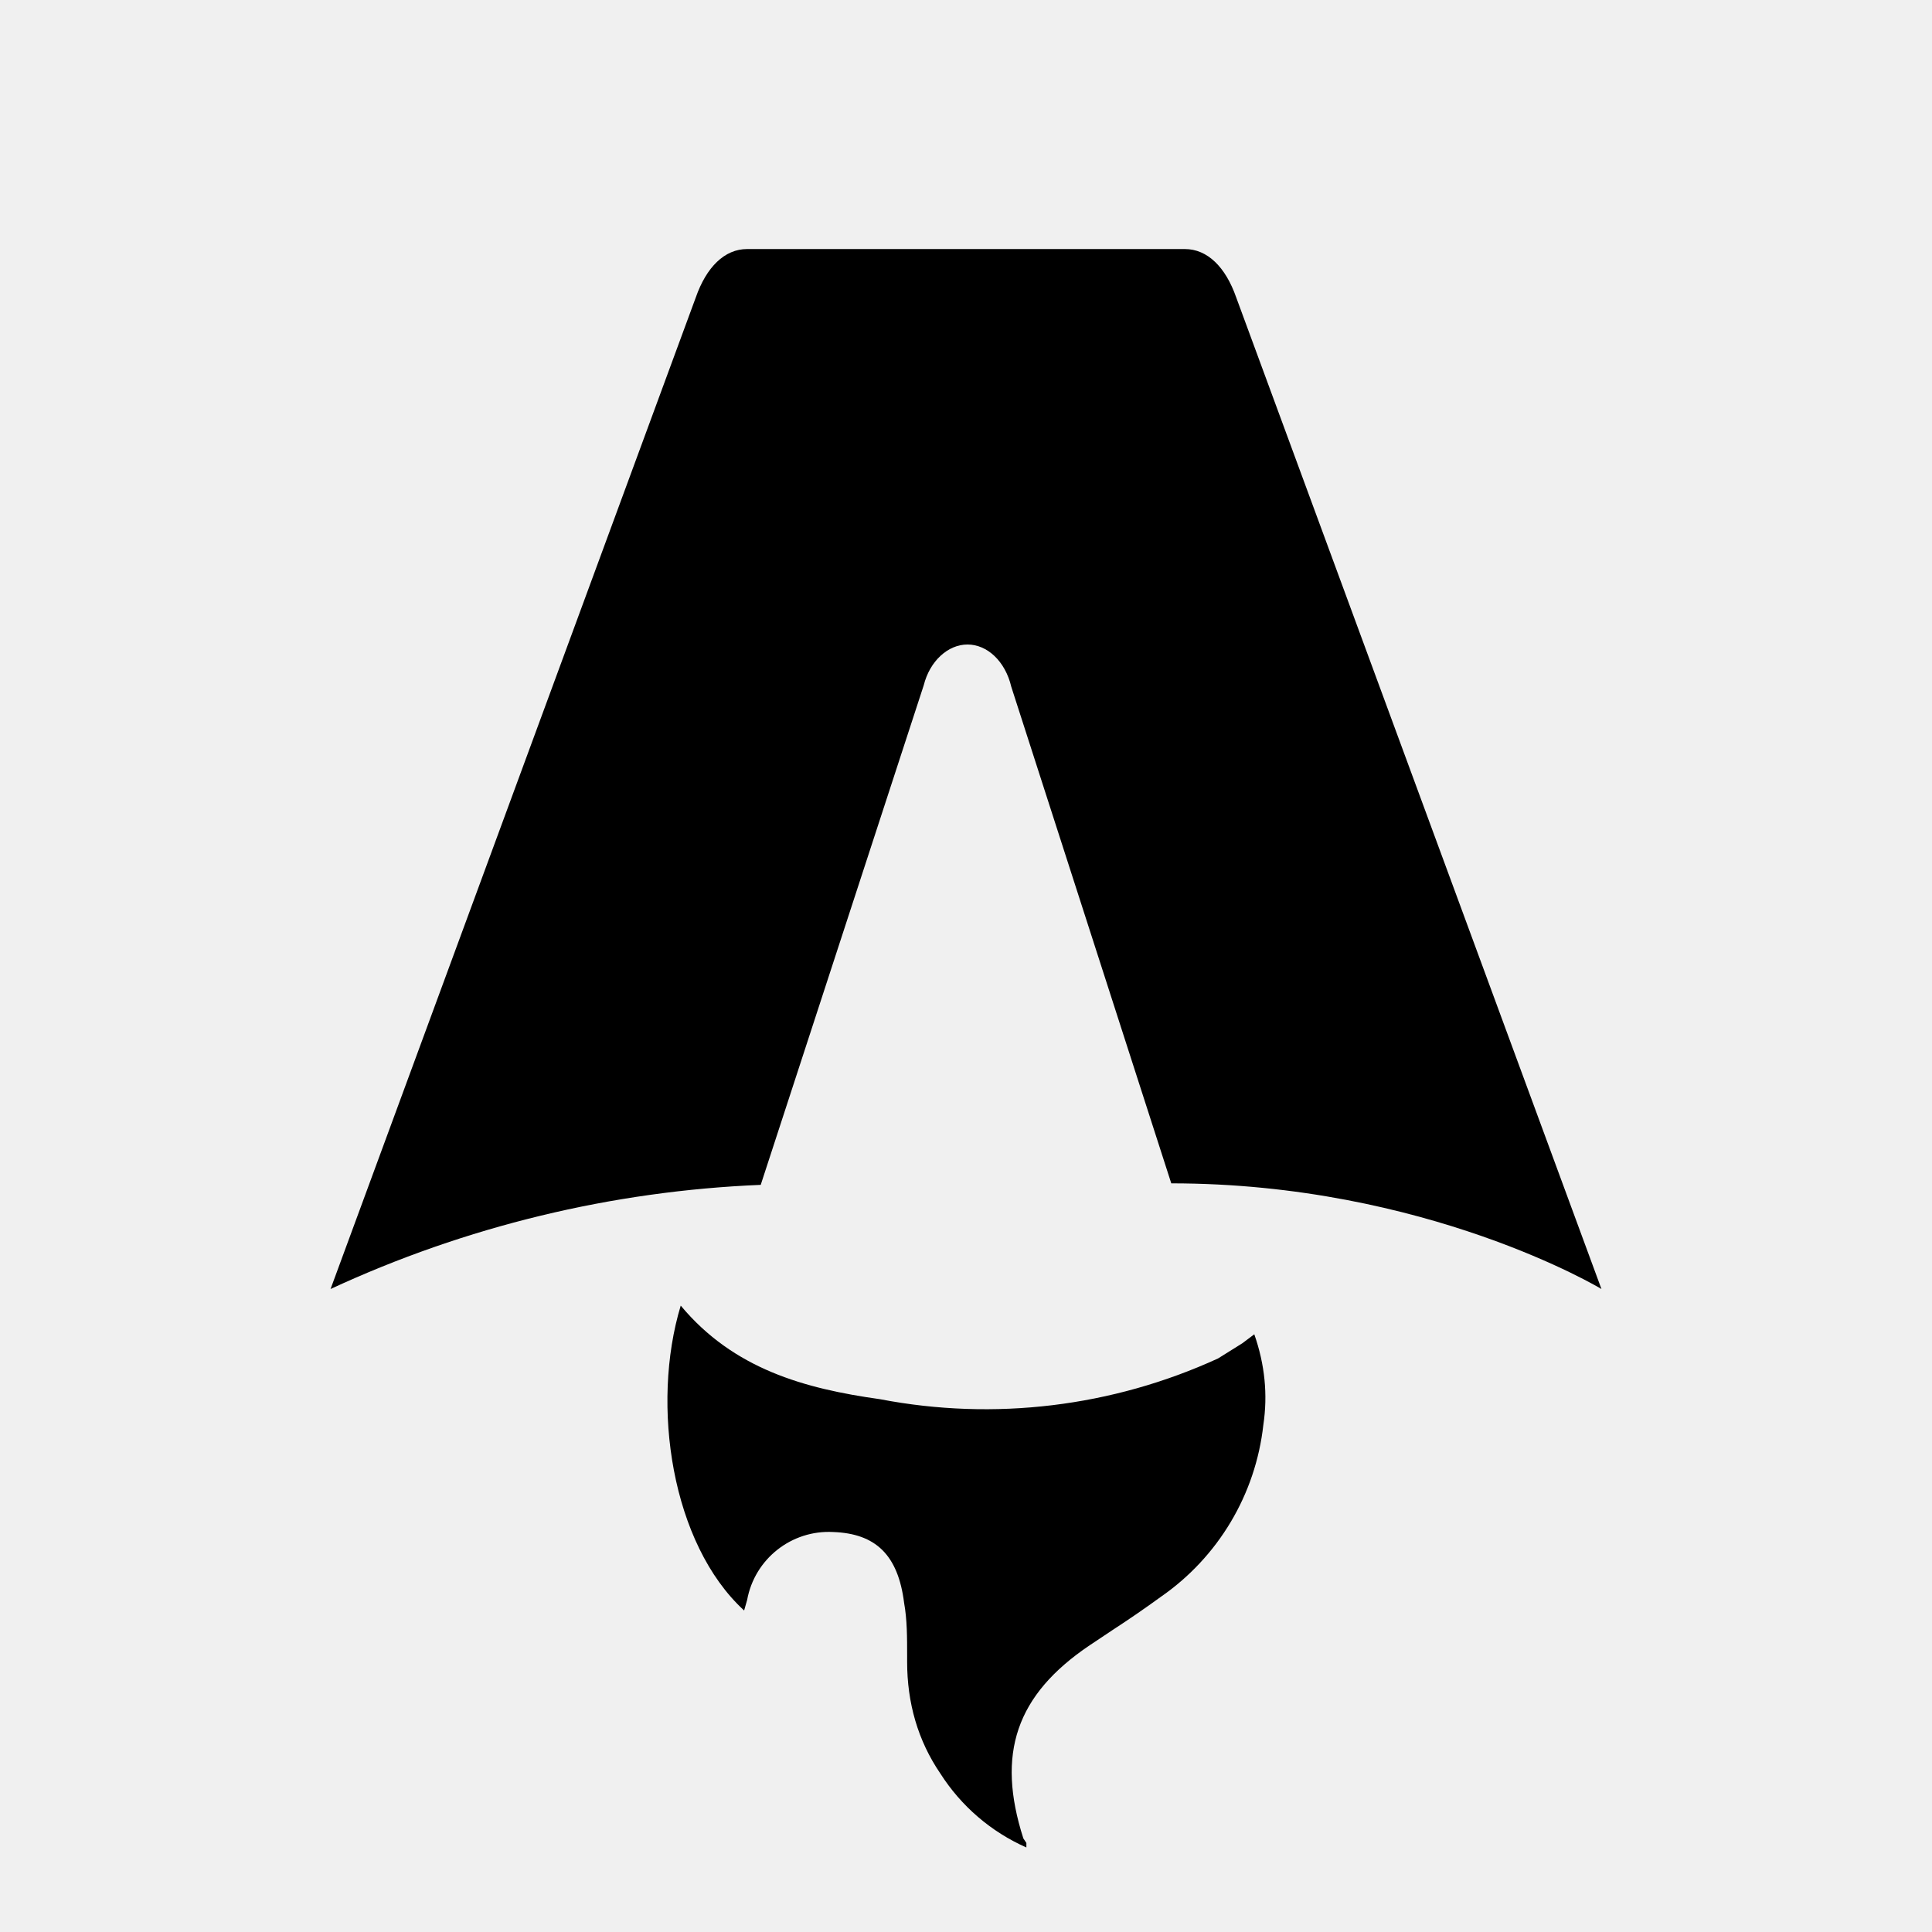
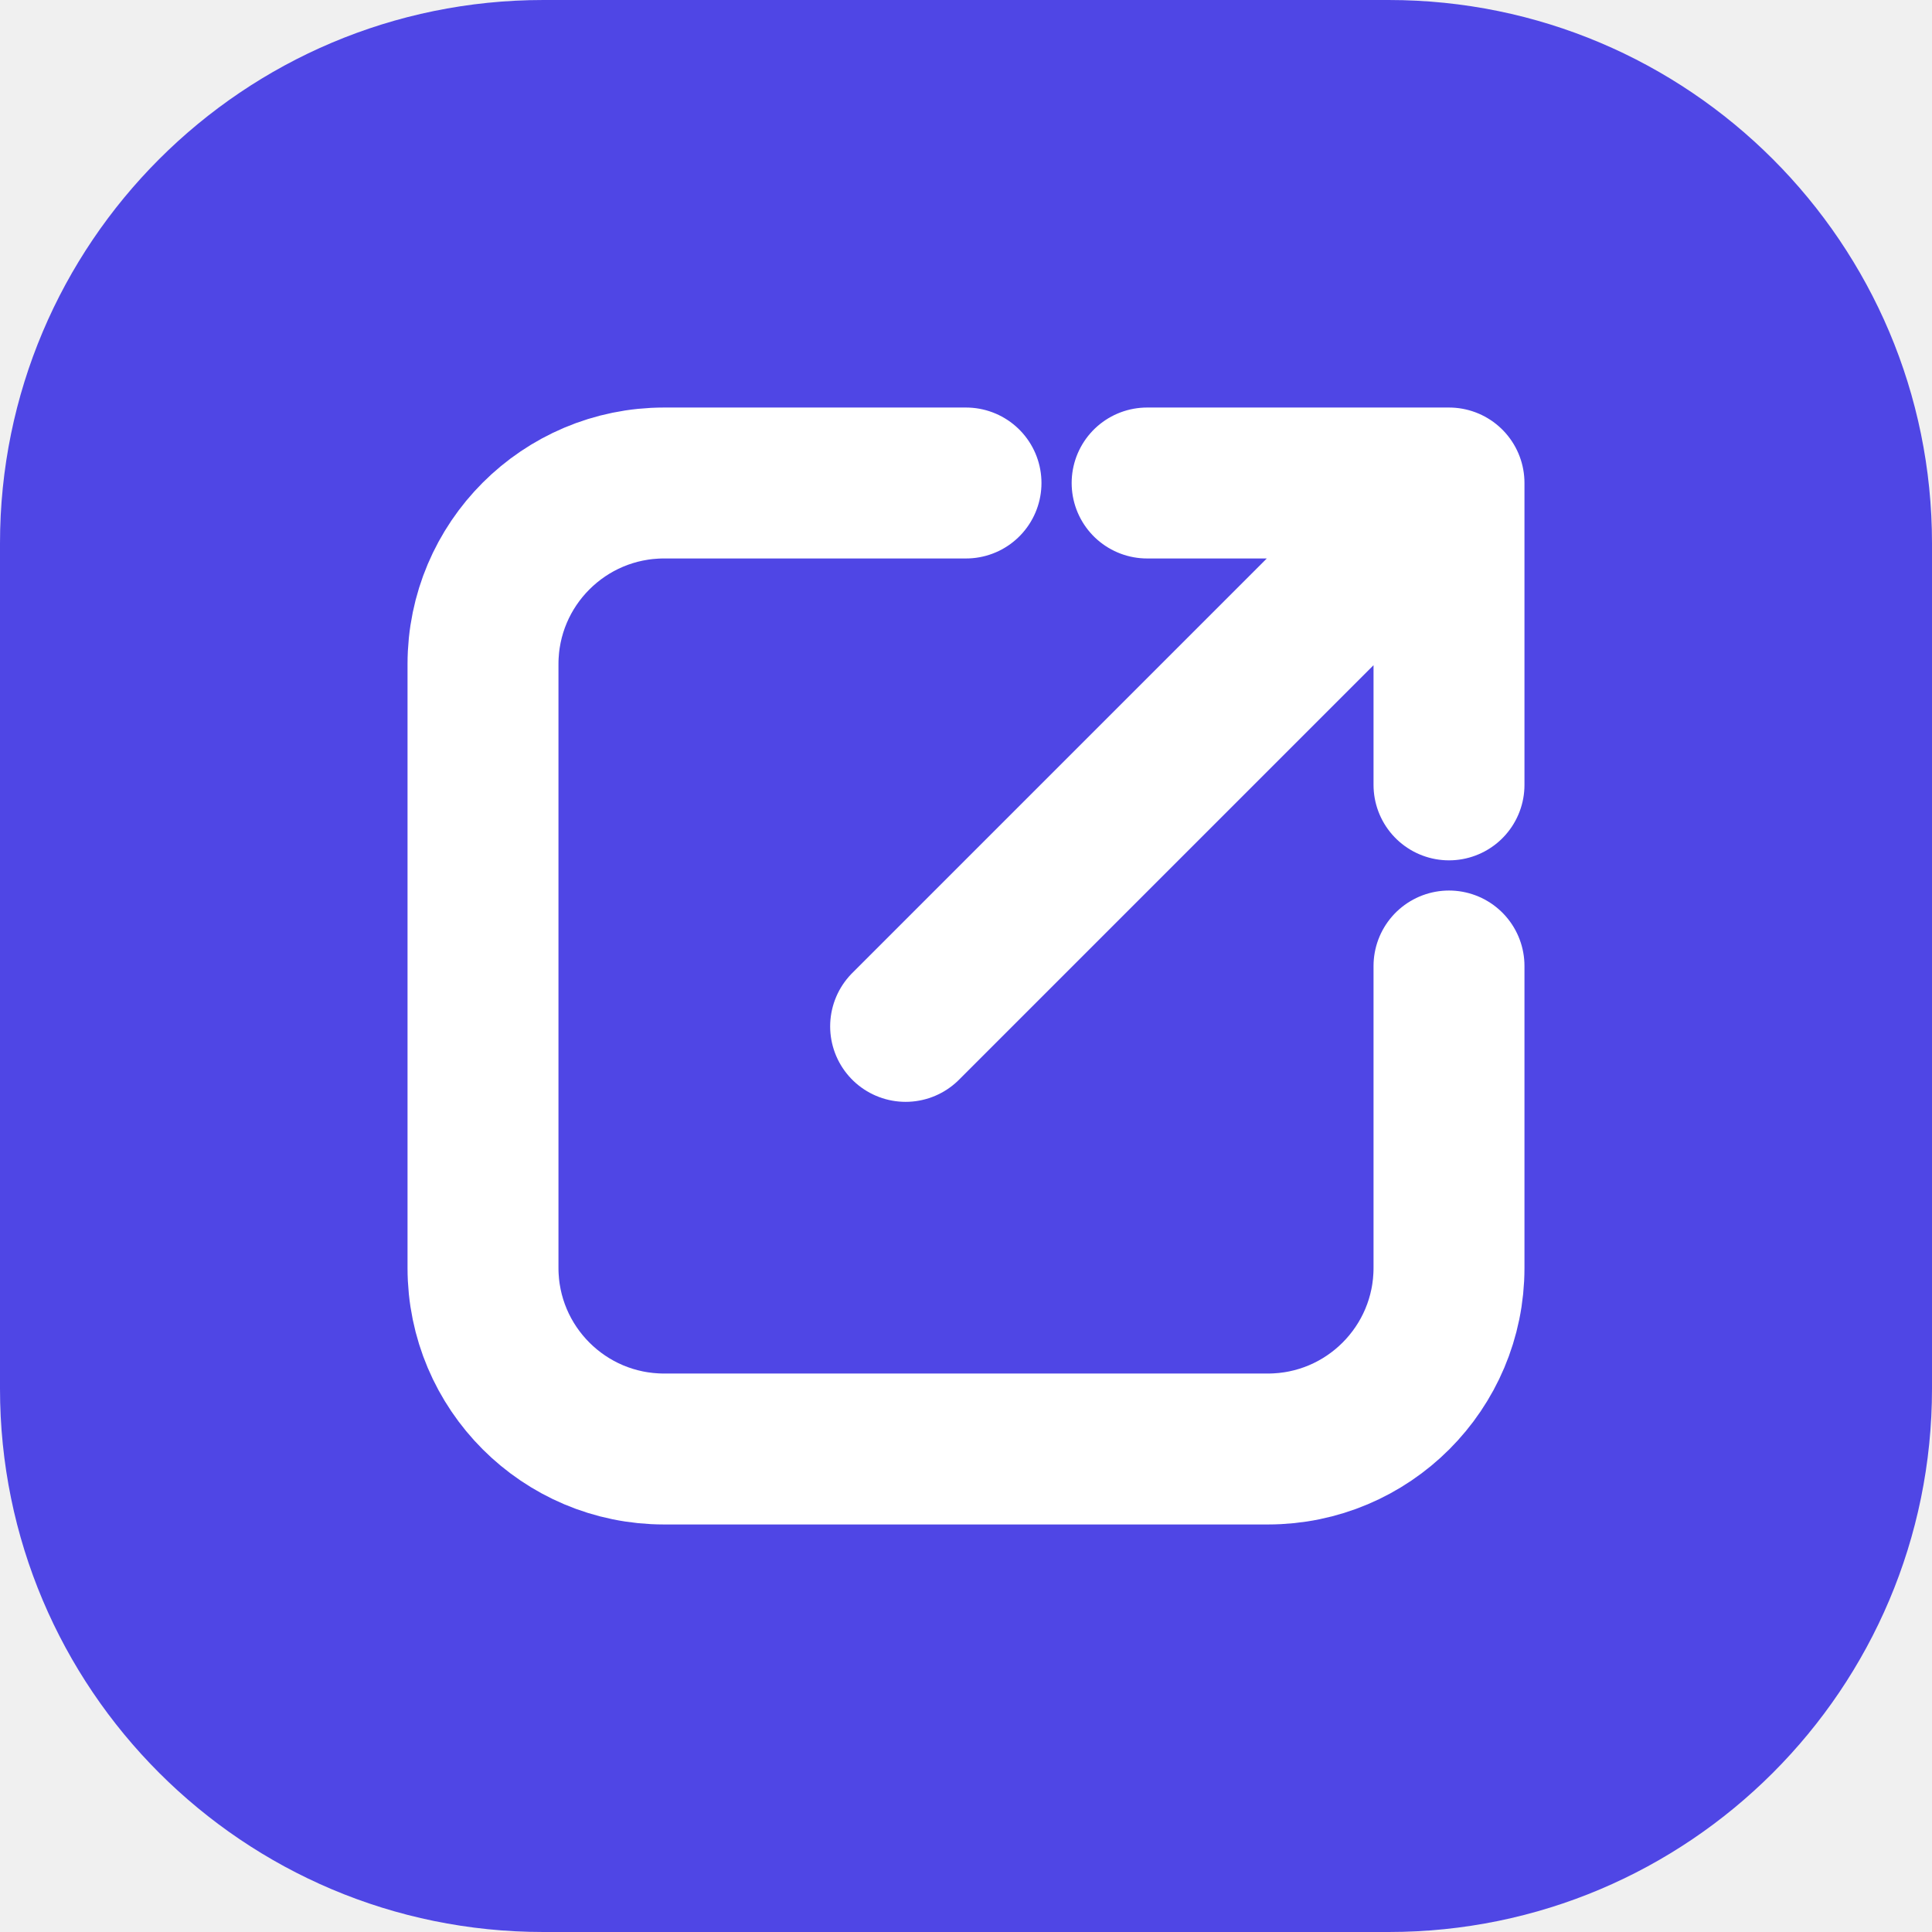
- <svg xmlns="http://www.w3.org/2000/svg" fill="none" viewBox="0 0 128 128">
-   <path d="M50.4 78.5a75.1 75.1 0 0 0-28.5 6.9l24.2-65.7c.7-2 1.9-3.2 3.4-3.2h29c1.5 0 2.7 1.2 3.4 3.2l24.2 65.7s-11.6-7-28.5-7L67 45.5c-.4-1.7-1.6-2.8-2.9-2.8-1.3 0-2.5 1.1-2.9 2.7L50.4 78.5Zm-1.1 28.2Zm-4.2-20.2c-2 6.6-.6 15.8 4.2 20.2a17.5 17.5 0 0 1 .2-.7 5.5 5.5 0 0 1 5.7-4.5c2.8.1 4.3 1.5 4.7 4.7.2 1.1.2 2.3.2 3.5v.4c0 2.7.7 5.2 2.2 7.4a13 13 0 0 0 5.7 4.9v-.3l-.2-.3c-1.8-5.6-.5-9.5 4.4-12.8l1.5-1a73 73 0 0 0 3.2-2.2 16 16 0 0 0 6.8-11.4c.3-2 .1-4-.6-6l-.8.6-1.6 1a37 37 0 0 1-22.4 2.7c-5-.7-9.7-2-13.2-6.2Z" />
-   <style>
-         path { fill: #000; }
-         @media (prefers-color-scheme: dark) {
-             path { fill: #FFF; }
-         }
-     </style>
+ <svg xmlns="http://www.w3.org/2000/svg" width="32" height="32" viewBox="0 0 32 32" fill="none">
+   <rect width="32" height="32" rx="9" fill="#4f46e5" />
+   <path d="M16 8H11a3 3 0 0 0-3 3v10a3 3 0 0 0 3 3h10a3 3 0 0 0 3-3v-5M15 17l9-9m-5 0h5v5" stroke="#fff" stroke-width="2.5" stroke-linecap="round" stroke-linejoin="round" />
</svg>
